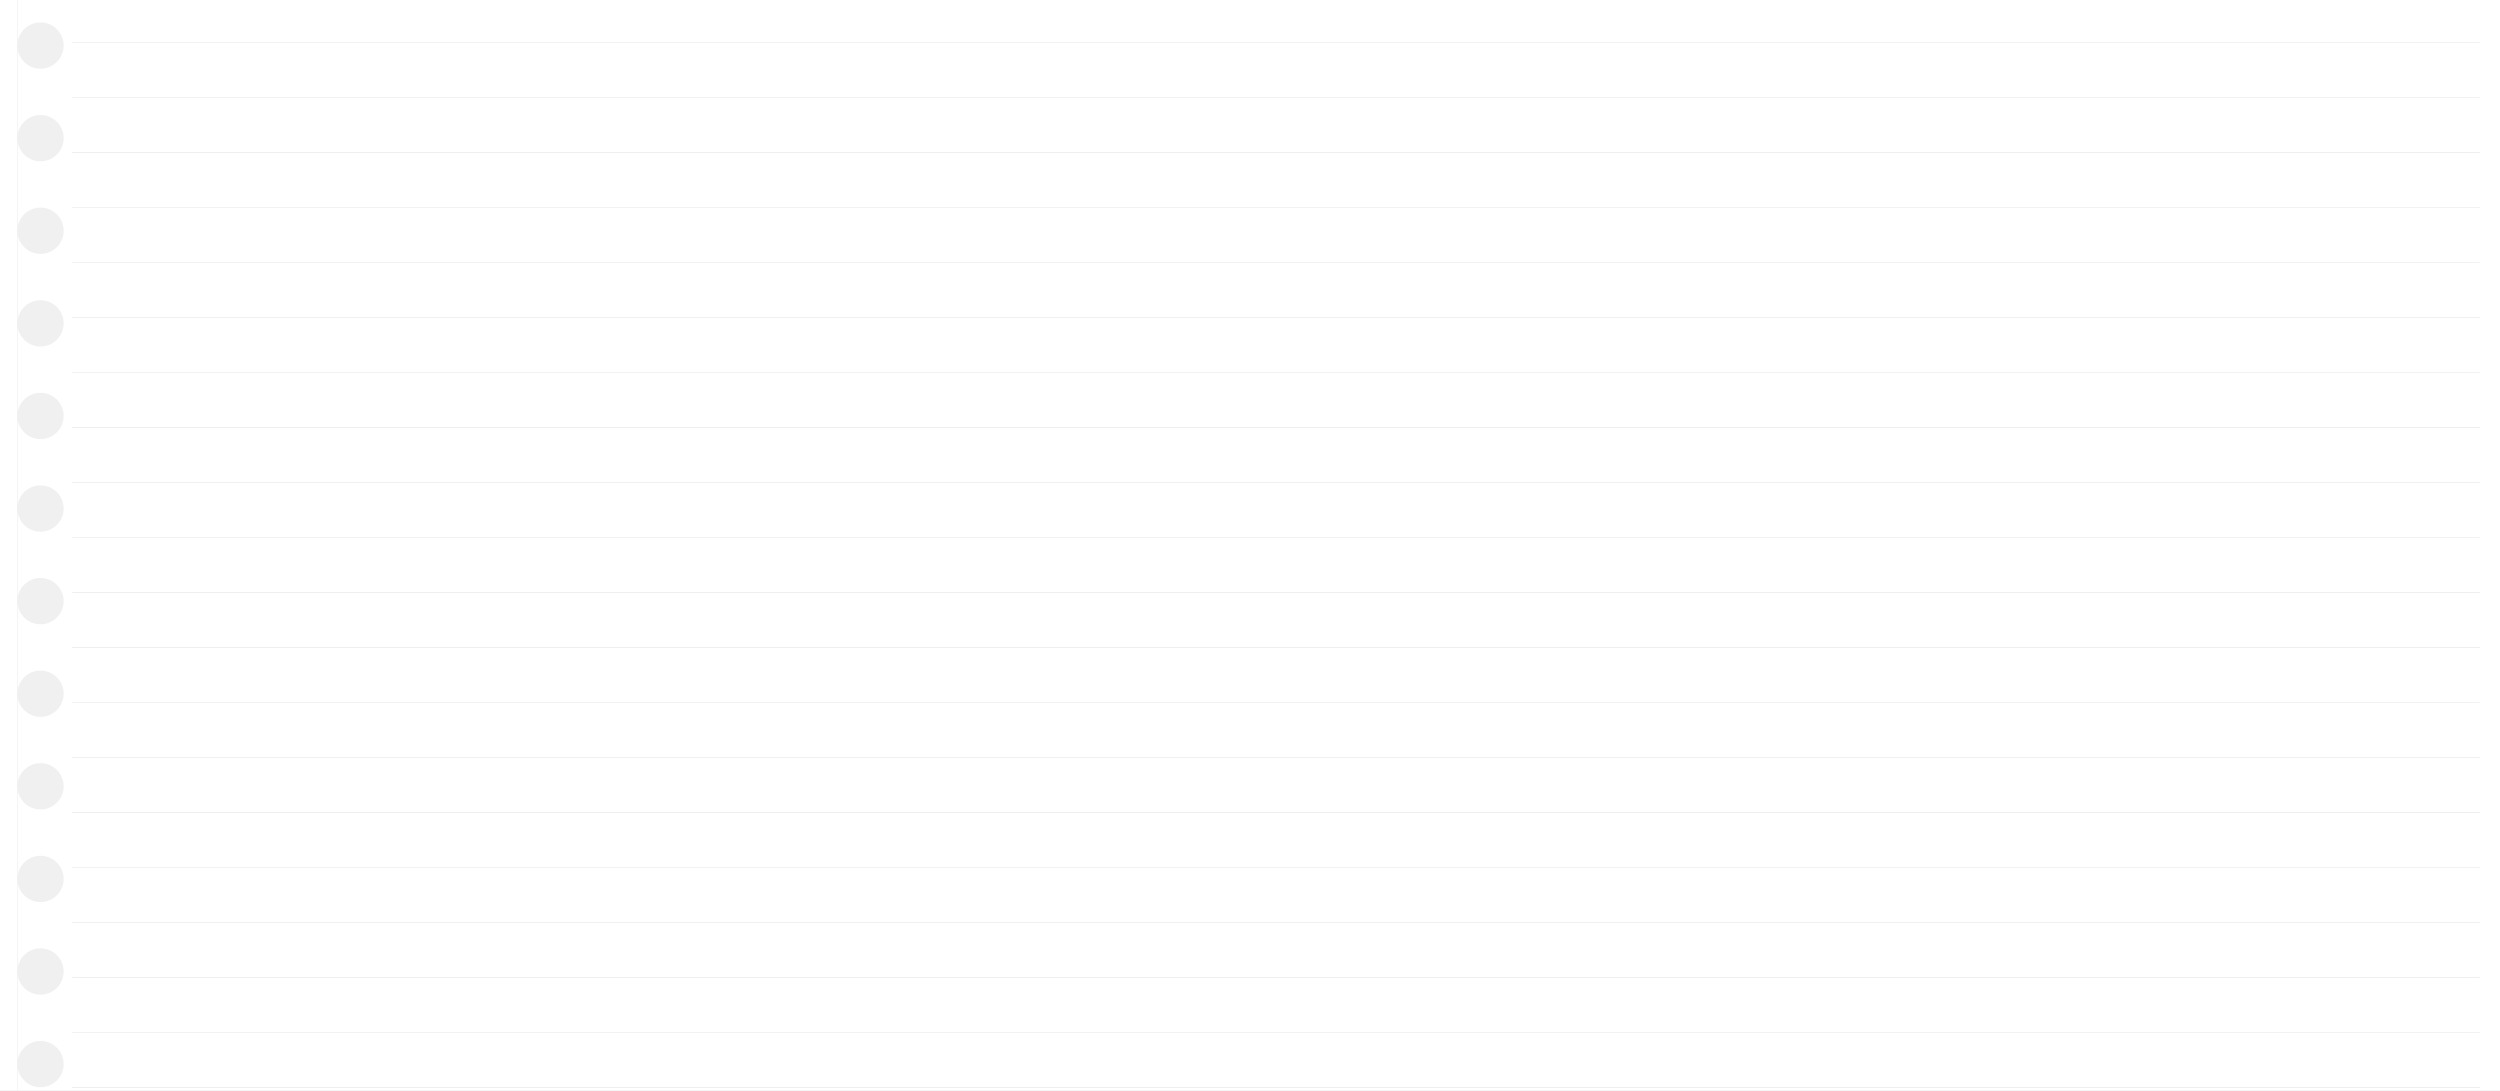
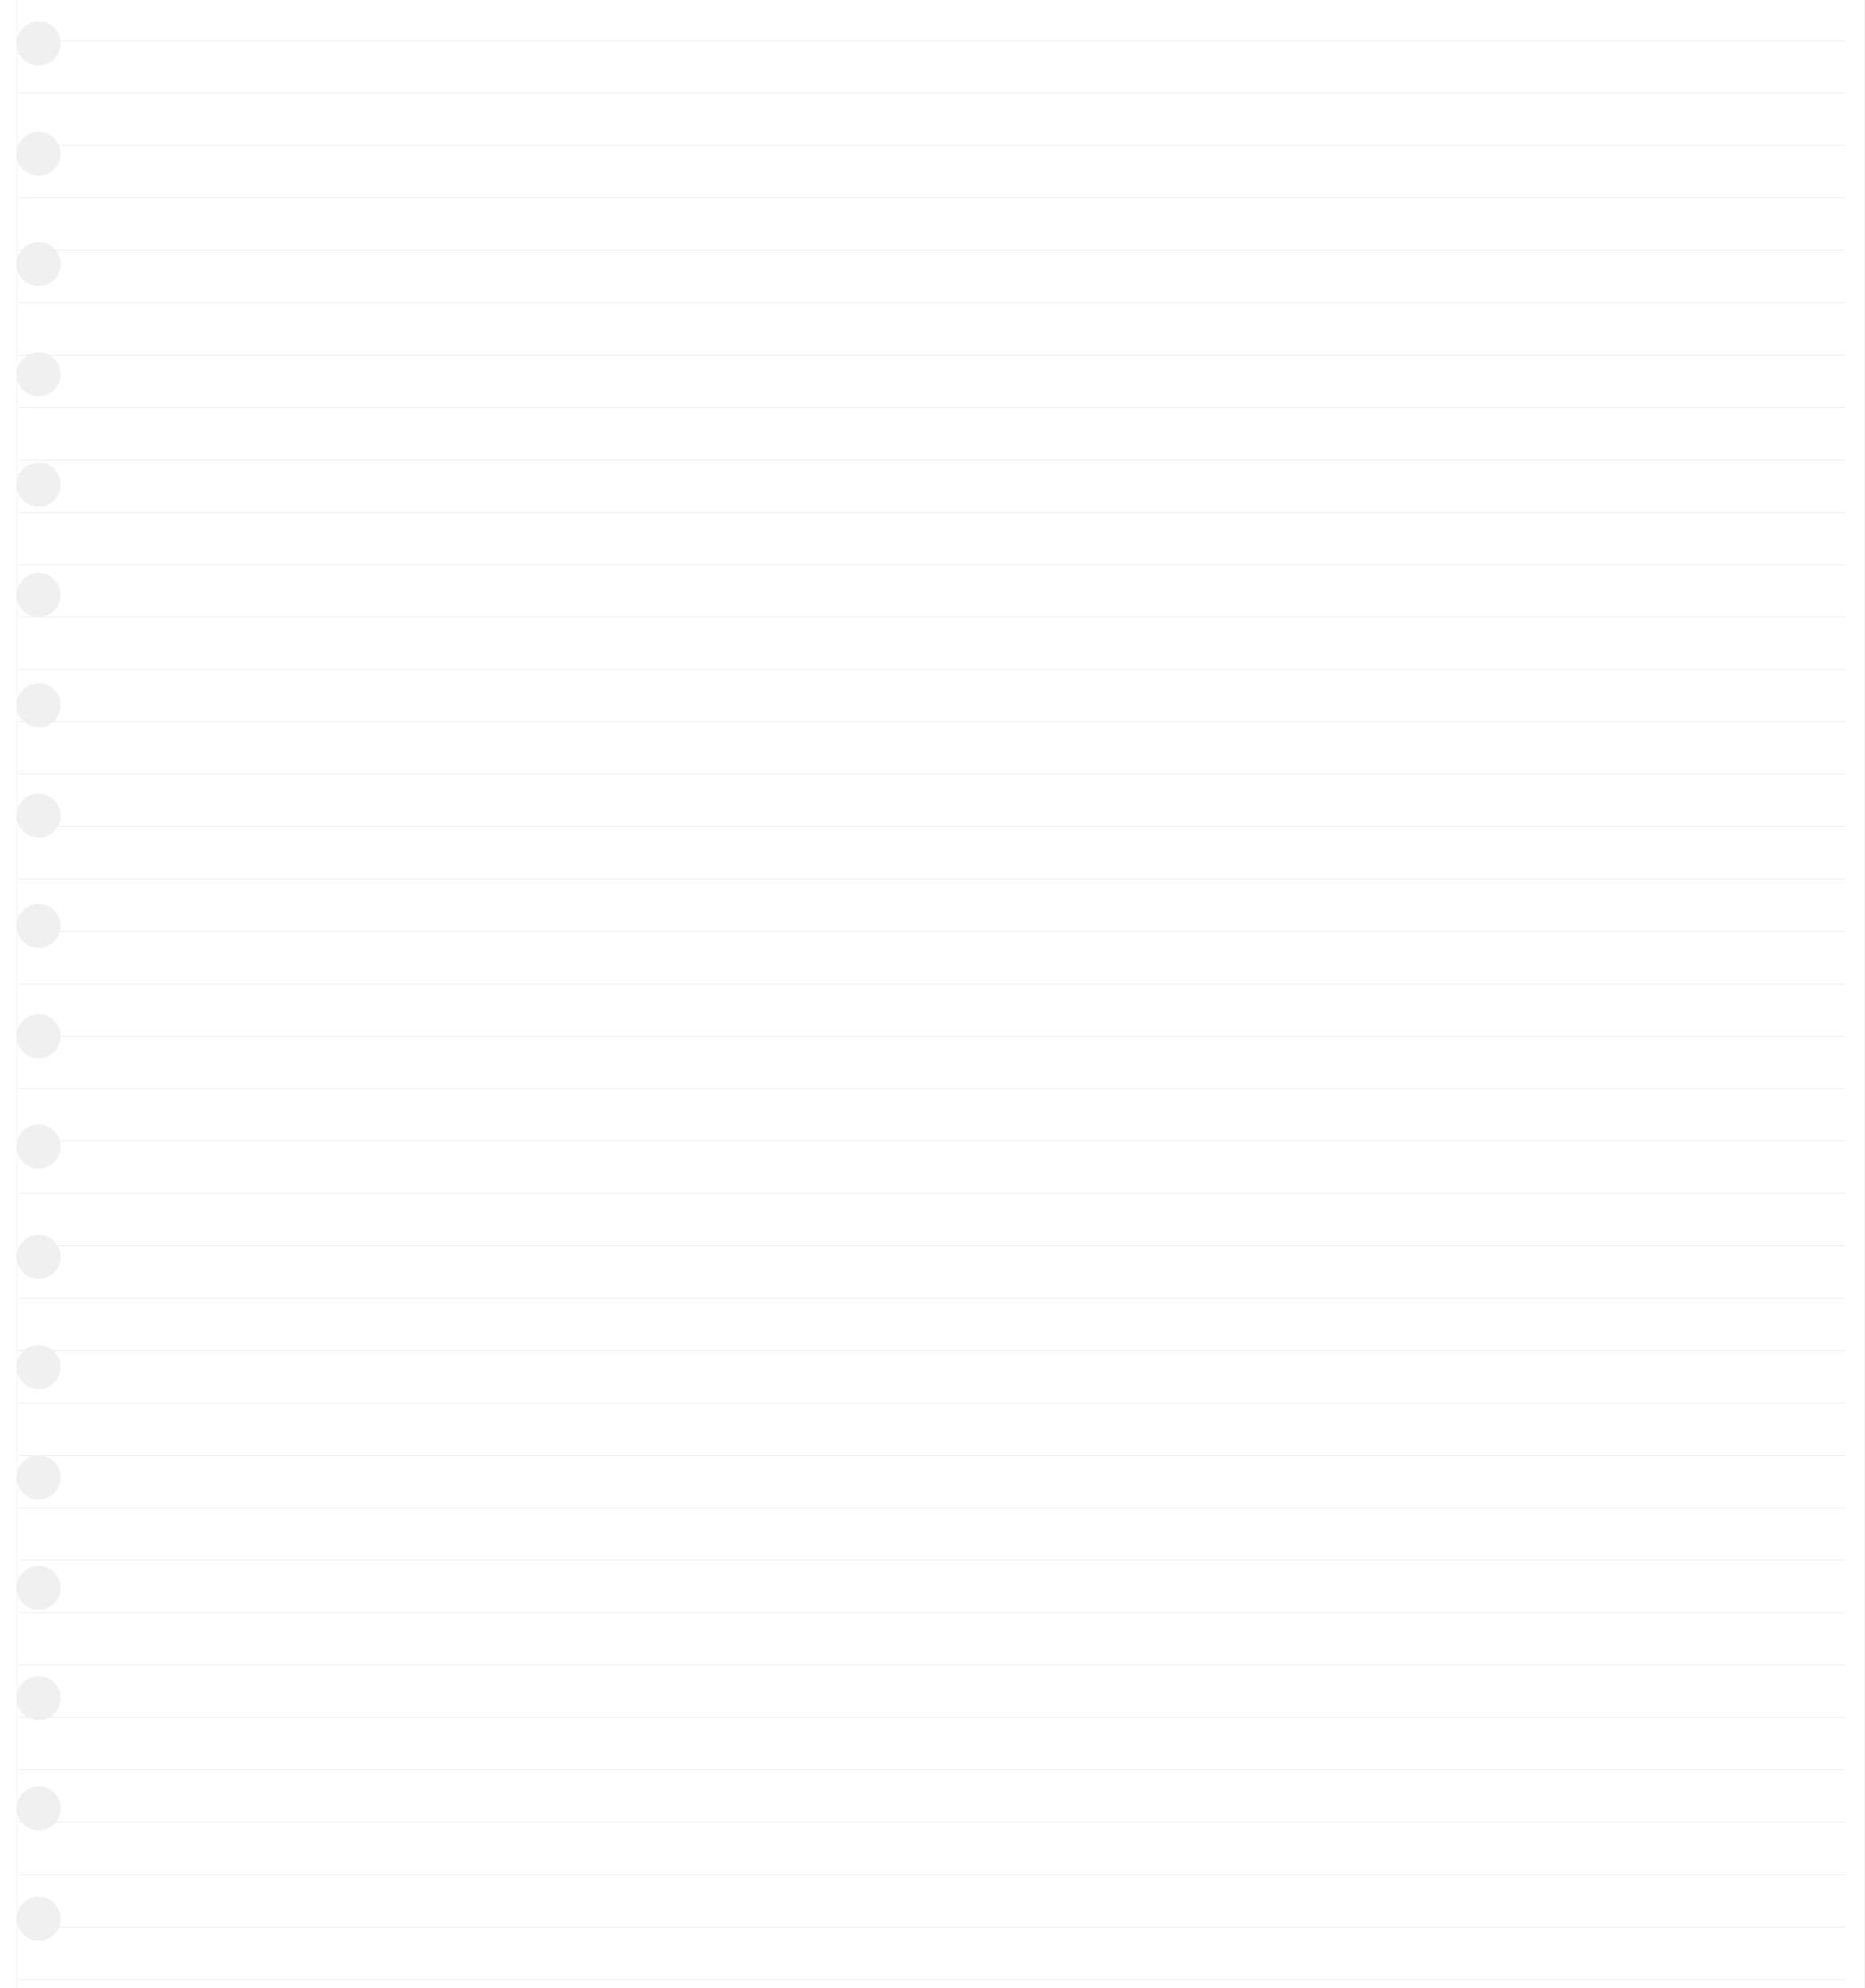
- <svg xmlns="http://www.w3.org/2000/svg" viewBox="0 0 6912 3015" fill="none">
+ <svg xmlns="http://www.w3.org/2000/svg" viewBox="0 0 5408 5767" fill="none">
  <defs>
    <mask id="holesMask" maskUnits="userSpaceOnUse" maskContentUnits="userSpaceOnUse">
-       <rect x="0" y="0" width="6912" height="3015" fill="white" />
+       <rect x="0" y="0" width="5408" height="5767" fill="white" />
      <circle cx="112" cy="126" r="64" fill="black" />
-       <circle cx="112" cy="382" r="64" fill="black" />
-       <circle cx="112" cy="638" r="64" fill="black" />
-       <circle cx="112" cy="894" r="64" fill="black" />
-       <circle cx="112" cy="1150" r="64" fill="black" />
+       <circle cx="112" cy="446" r="64" fill="black" />
+       <circle cx="112" cy="766" r="64" fill="black" />
+       <circle cx="112" cy="1086" r="64" fill="black" />
      <circle cx="112" cy="1406" r="64" fill="black" />
-       <circle cx="112" cy="1662" r="64" fill="black" />
-       <circle cx="112" cy="1918" r="64" fill="black" />
-       <circle cx="112" cy="2174" r="64" fill="black" />
-       <circle cx="112" cy="2430" r="64" fill="black" />
+       <circle cx="112" cy="1726" r="64" fill="black" />
+       <circle cx="112" cy="2046" r="64" fill="black" />
+       <circle cx="112" cy="2366" r="64" fill="black" />
      <circle cx="112" cy="2686" r="64" fill="black" />
-       <circle cx="112" cy="2942" r="64" fill="black" />
+       <circle cx="112" cy="3006" r="64" fill="black" />
+       <circle cx="112" cy="3326" r="64" fill="black" />
+       <circle cx="112" cy="3646" r="64" fill="black" />
+       <circle cx="112" cy="3966" r="64" fill="black" />
+       <circle cx="112" cy="4286" r="64" fill="black" />
+       <circle cx="112" cy="4606" r="64" fill="black" />
+       <circle cx="112" cy="4926" r="64" fill="black" />
+       <circle cx="112" cy="5246" r="64" fill="black" />
+       <circle cx="112" cy="5566" r="64" fill="black" />
    </mask>
  </defs>
-   <rect x="0" y="0" width="6912" height="3015" fill="#ffffff" mask="url(#holesMask)" />
+   <rect x="0" y="0" width="5408" height="5767" fill="#ffffff" mask="url(#holesMask)" />
  <g mask="url(#holesMask)" stroke="#cfd3d8" stroke-width="1.2" stroke-linecap="round" opacity=".75">
-     <path d="M200 118H6856" />
-     <path d="M200 270H6856" />
-     <path d="M200 422H6856" />
-     <path d="M200 574H6856" />
-     <path d="M200 726H6856" />
-     <path d="M200 878H6856" />
-     <path d="M200 1030H6856" />
-     <path d="M200 1182H6856" />
-     <path d="M200 1334H6856" />
-     <path d="M200 1486H6856" />
-     <path d="M200 1638H6856" />
-     <path d="M200 1790H6856" />
-     <path d="M200 1942H6856" />
-     <path d="M200 2094H6856" />
-     <path d="M200 2246H6856" />
-     <path d="M200 2398H6856" />
-     <path d="M200 2550H6856" />
-     <path d="M200 2702H6856" />
-     <path d="M200 2854H6856" />
-     <path d="M200 3006H6856" />
+     <path d="M56 118H5352" />
+     <path d="M56 270H5352" />
+     <path d="M56 422H5352" />
+     <path d="M56 574H5352" />
+     <path d="M56 726H5352" />
+     <path d="M56 878H5352" />
+     <path d="M56 1030H5352" />
+     <path d="M56 1182H5352" />
+     <path d="M56 1334H5352" />
+     <path d="M56 1486H5352" />
+     <path d="M56 1638H5352" />
+     <path d="M56 1790H5352" />
+     <path d="M56 1942H5352" />
+     <path d="M56 2094H5352" />
+     <path d="M56 2246H5352" />
+     <path d="M56 2398H5352" />
+     <path d="M56 2550H5352" />
+     <path d="M56 2702H5352" />
+     <path d="M56 2854H5352" />
+     <path d="M56 3006H5352" />
+     <path d="M56 3158H5352" />
+     <path d="M56 3310H5352" />
+     <path d="M56 3462H5352" />
+     <path d="M56 3614H5352" />
+     <path d="M56 3766H5352" />
+     <path d="M56 3918H5352" />
+     <path d="M56 4070H5352" />
+     <path d="M56 4222H5352" />
+     <path d="M56 4374H5352" />
+     <path d="M56 4526H5352" />
+     <path d="M56 4678H5352" />
+     <path d="M56 4830H5352" />
+     <path d="M56 4982H5352" />
+     <path d="M56 5134H5352" />
+     <path d="M56 5286H5352" />
+     <path d="M56 5438H5352" />
+     <path d="M56 5590H5352" />
+     <path d="M56 5742H5352" />
  </g>
-   <rect x="48" y="0" width="2" height="3015" fill="#e7eaee" opacity=".7" />
+   <rect x="48" y="0" width="2" height="5767" fill="#e7eaee" opacity=".7" />
</svg>
